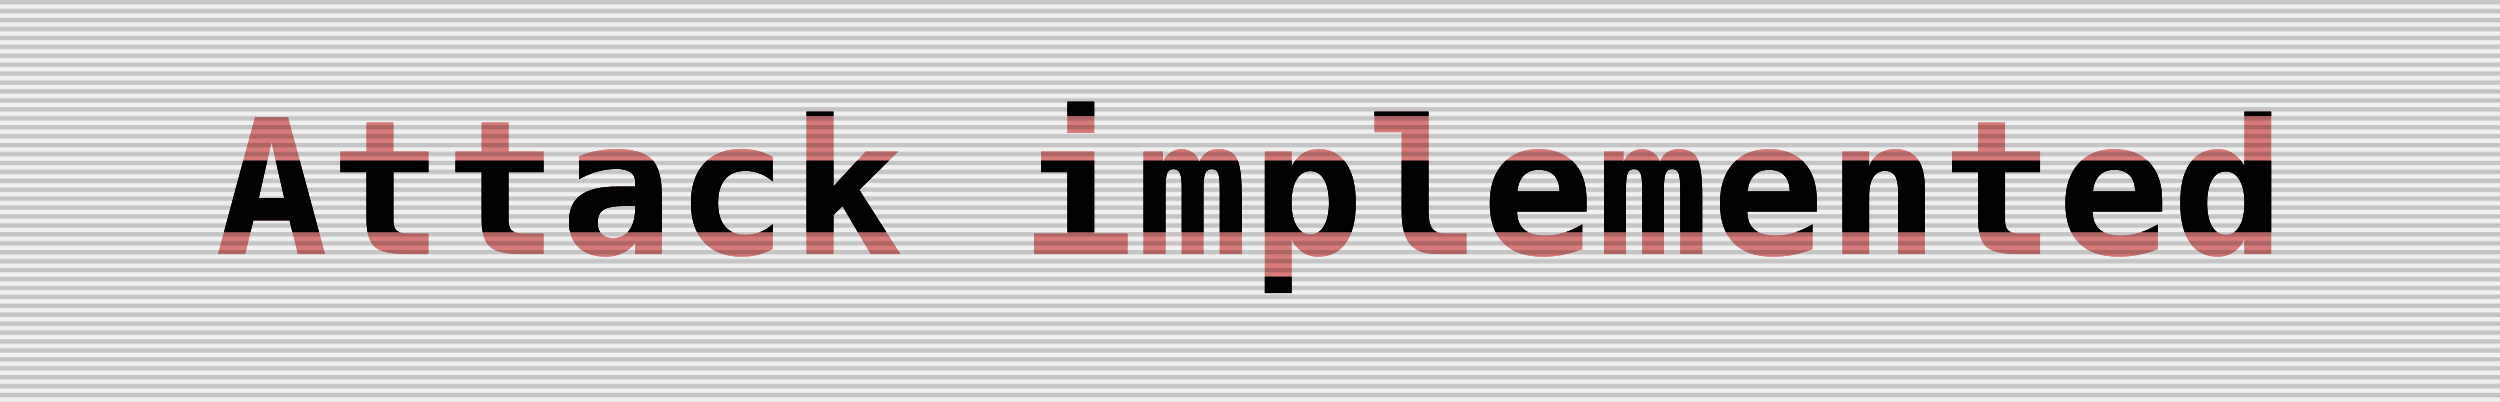
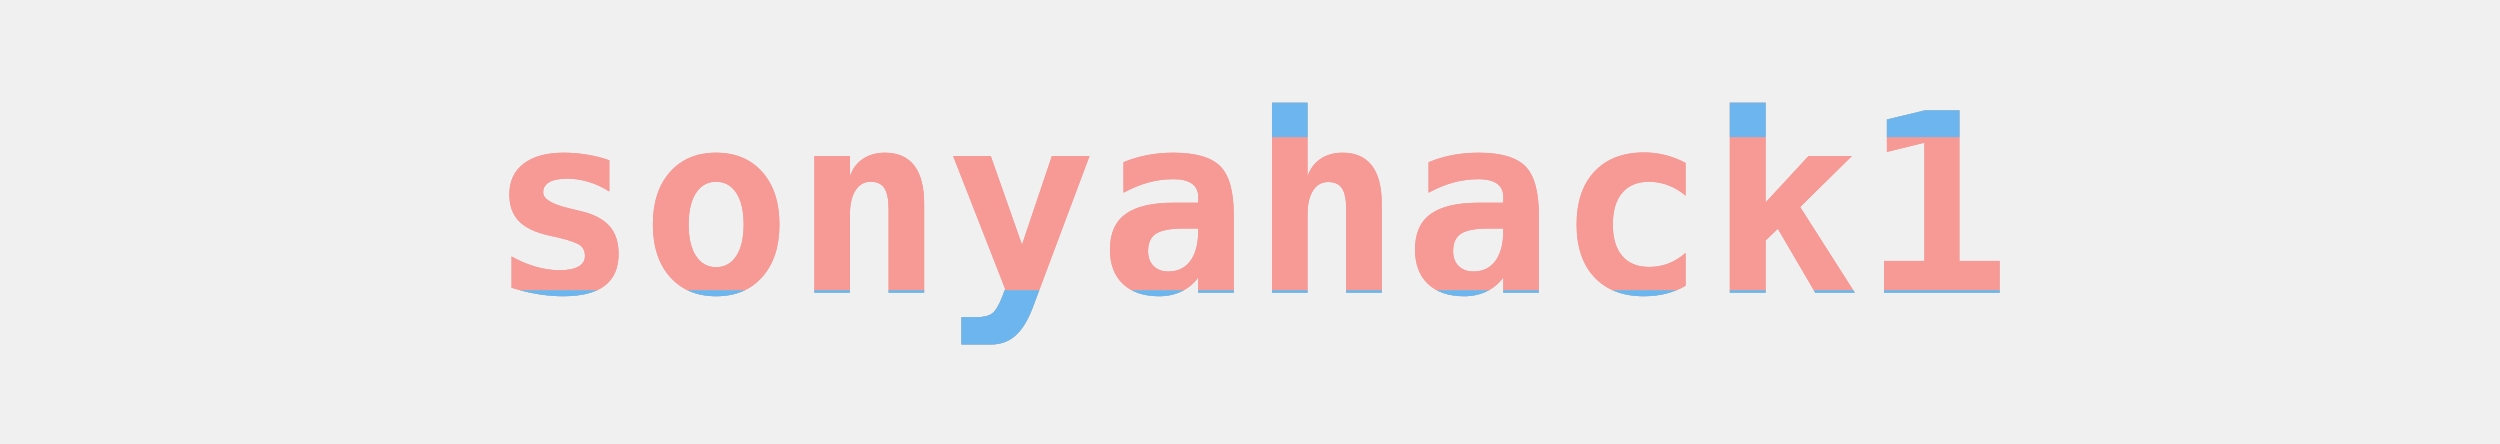
- <svg xmlns="http://www.w3.org/2000/svg" width="560" height="90" viewBox="0 0 560 90">
+ <svg xmlns="http://www.w3.org/2000/svg" width="620" height="110" viewBox="0 0 620 110">
  <defs>
    <style>
      text{
-         font: 700 42px monospace;
+         font: 700 62px monospace;
        dominant-baseline: middle;
        text-anchor: middle;
        letter-spacing: 0.5px;
      }
-       .base{ fill:#b00000 }
-       .ghost{ fill:#FFFFFF; opacity:.28 }
+       .base { fill:#EE3028 }
+       .cyan { fill:#00FFFF; opacity:.7 }
+       .blue { fill:#7AA2F7; opacity:.7 }
+       .ghost { fill:#FFFFFF; opacity:.3 }
    </style>
    <symbol id="txt">
-       <text x="50%" y="50%">Attack implemented</text>
+       <text x="50%" y="50%">sonyahack1</text>
    </symbol>
    <filter id="distort">
-       <feTurbulence type="fractalNoise" baseFrequency="0.012" numOctaves="2" seed="13" result="n1">
-         <animate attributeName="baseFrequency" values="0.012;0.020;0.014;0.012" dur="3.5s" repeatCount="indefinite" />
+       <feTurbulence type="fractalNoise" baseFrequency="0.018" numOctaves="3" seed="11" result="n1">
+         <animate attributeName="baseFrequency" values="0.018;0.05;0.025;0.018" dur="3s" repeatCount="indefinite" />
      </feTurbulence>
-       <feTurbulence type="fractalNoise" baseFrequency="0.05" numOctaves="1" seed="7" result="n2" />
-       <feDisplacementMap in="SourceGraphic" in2="n1" scale="0" xChannelSelector="R" yChannelSelector="G" result="disp1">
-         <animate attributeName="scale" values="0;0;12;0;0;18;0;0;8;0" keyTimes="0;0.22;0.26;0.5;0.55;0.58;0.7;0.78;0.82;1" dur="3.2s" repeatCount="indefinite" />
+       <feDisplacementMap in="SourceGraphic" in2="n1" scale="0">
+         <animate attributeName="scale" values="0;0;35;0;0;55;0;25;0" keyTimes="0;0.18;0.22;0.3;0.55;0.58;0.62;0.72;1" dur="3s" repeatCount="indefinite" />
      </feDisplacementMap>
    </filter>
    <clipPath id="sliceTop">
-       <rect x="0" y="8" width="560" height="18">
-         <animate attributeName="y" values="6;10;8" dur="1.4s" repeatCount="indefinite" />
-       </rect>
-     </clipPath>
-     <clipPath id="sliceMid">
-       <rect x="0" y="36" width="560" height="16">
-         <animate attributeName="y" values="34;40;36" dur="1.1s" repeatCount="indefinite" />
+       <rect x="0" y="10" width="620" height="24">
+         <animate attributeName="y" values="8;16;12" dur="0.8s" repeatCount="indefinite" />
      </rect>
    </clipPath>
    <clipPath id="sliceBot">
-       <rect x="0" y="62" width="560" height="18">
-         <animate attributeName="y" values="60;66;62" dur="1.3s" repeatCount="indefinite" />
+       <rect x="0" y="72" width="620" height="22">
+         <animate attributeName="y" values="70;80;72" dur="0.9s" repeatCount="indefinite" />
      </rect>
    </clipPath>
-     <pattern id="scan" width="4" height="4" patternUnits="userSpaceOnUse">
-       <rect width="4" height="1" y="0" fill="#000" />
-       <rect width="4" height="1" y="2" fill="#000" />
-     </pattern>
-     <filter id="noiseOverlay">
-       <feTurbulence type="fractalNoise" baseFrequency="0.9" numOctaves="1" seed="3" result="n" />
-       <feColorMatrix type="saturate" values="0" result="g" />
-       <feComponentTransfer>
-         <feFuncA type="table" tableValues="0 0 0.12 0 0.25 0 0.08 0" />
-       </feComponentTransfer>
-     </filter>
  </defs>
-   <g>
-     <animateTransform attributeName="transform" type="translate" values="0 0; 1 0; -1 0; 0 0" dur="0.7s" repeatCount="indefinite" />
-     <g filter="url(#distort)">
-       <use href="#txt" class="base" />
-     </g>
-     <use href="#txt" class="ghost">
-       <animateTransform attributeName="transform" type="translate" values="0 0; 1 0; -1 0; 0 0" dur="0.58s" repeatCount="indefinite" />
+   <g filter="url(#distort)">
+     <use href="#txt" class="base" />
+   </g>
+   <use href="#txt" class="ghost">
+     <animateTransform attributeName="transform" type="translate" values="0 0; 2 0; -2 0; 0 0" dur="0.3s" repeatCount="indefinite" />
+   </use>
+   <use href="#txt" class="ghost">
+     <animateTransform attributeName="transform" type="translate" values="0 0; -2 0; 2 0; 0 0" dur="0.5s" repeatCount="indefinite" />
+   </use>
+   <g clip-path="url(#sliceTop)">
+     <use href="#txt" class="cyan">
+       <animateTransform attributeName="transform" type="translate" values="-6 0; 6 0; -4 0; 0 0" dur="0.6s" repeatCount="indefinite" />
    </use>
-     <use href="#txt" class="ghost">
-       <animateTransform attributeName="transform" type="translate" values="0 0; -1 0; 1 0; 0 0" dur="0.83s" repeatCount="indefinite" />
+     <use href="#txt" class="blue">
+       <animateTransform attributeName="transform" type="translate" values="6 0; -6 0; 4 0; 0 0" dur="0.65s" repeatCount="indefinite" />
    </use>
-     <g clip-path="url(#sliceTop)">
-       <use href="#txt" class="cyan">
-         <animateTransform attributeName="transform" type="translate" values="-2 0; 2 0; -1 0; 0 0" dur="1.0s" repeatCount="indefinite" />
-       </use>
-       <use href="#txt" class="blue">
-         <animateTransform attributeName="transform" type="translate" values="2 0; -2 0; 1 0; 0 0" dur="0.95s" repeatCount="indefinite" />
-       </use>
-     </g>
-     <g clip-path="url(#sliceMid)">
-       <use href="#txt" class="cyan">
-         <animateTransform attributeName="transform" type="translate" values="1 0; -3 0; 2 0; 0 0" dur="0.85s" repeatCount="indefinite" />
-       </use>
-       <use href="#txt" class="blue">
-         <animateTransform attributeName="transform" type="translate" values="-1 0; 3 0; -2 0; 0 0" dur="0.9s" repeatCount="indefinite" />
-       </use>
-     </g>
-     <g clip-path="url(#sliceBot)">
-       <use href="#txt" class="cyan">
-         <animateTransform attributeName="transform" type="translate" values="-3 0; 2 0; -1 0; 0 0" dur="1.2s" repeatCount="indefinite" />
-       </use>
-       <use href="#txt" class="blue">
-         <animateTransform attributeName="transform" type="translate" values="3 0; -2 0; 1 0; 0 0" dur="1.15s" repeatCount="indefinite" />
-       </use>
-     </g>
-     <rect x="0" y="0" width="560" height="90" fill="url(#scan)" opacity=".18">
-       <animate attributeName="opacity" values=".10;.22;.14;.18" dur="1.8s" repeatCount="indefinite" />
-     </rect>
-     <rect x="0" y="0" width="560" height="90" filter="url(#noiseOverlay)" opacity="0">
-       <animate attributeName="opacity" values="0;0;0.35;0;0;0.25;0;0" keyTimes="0;0.2;0.22;0.24;0.6;0.62;0.64;1" dur="3.2s" repeatCount="indefinite" />
-     </rect>
+   </g>
+   <g clip-path="url(#sliceBot)">
+     <use href="#txt" class="cyan">
+       <animateTransform attributeName="transform" type="translate" values="-7 0; 7 0; -5 0; 0 0" dur="0.7s" repeatCount="indefinite" />
+     </use>
+     <use href="#txt" class="blue">
+       <animateTransform attributeName="transform" type="translate" values="7 0; -7 0; 5 0; 0 0" dur="0.75s" repeatCount="indefinite" />
+     </use>
  </g>
</svg>
